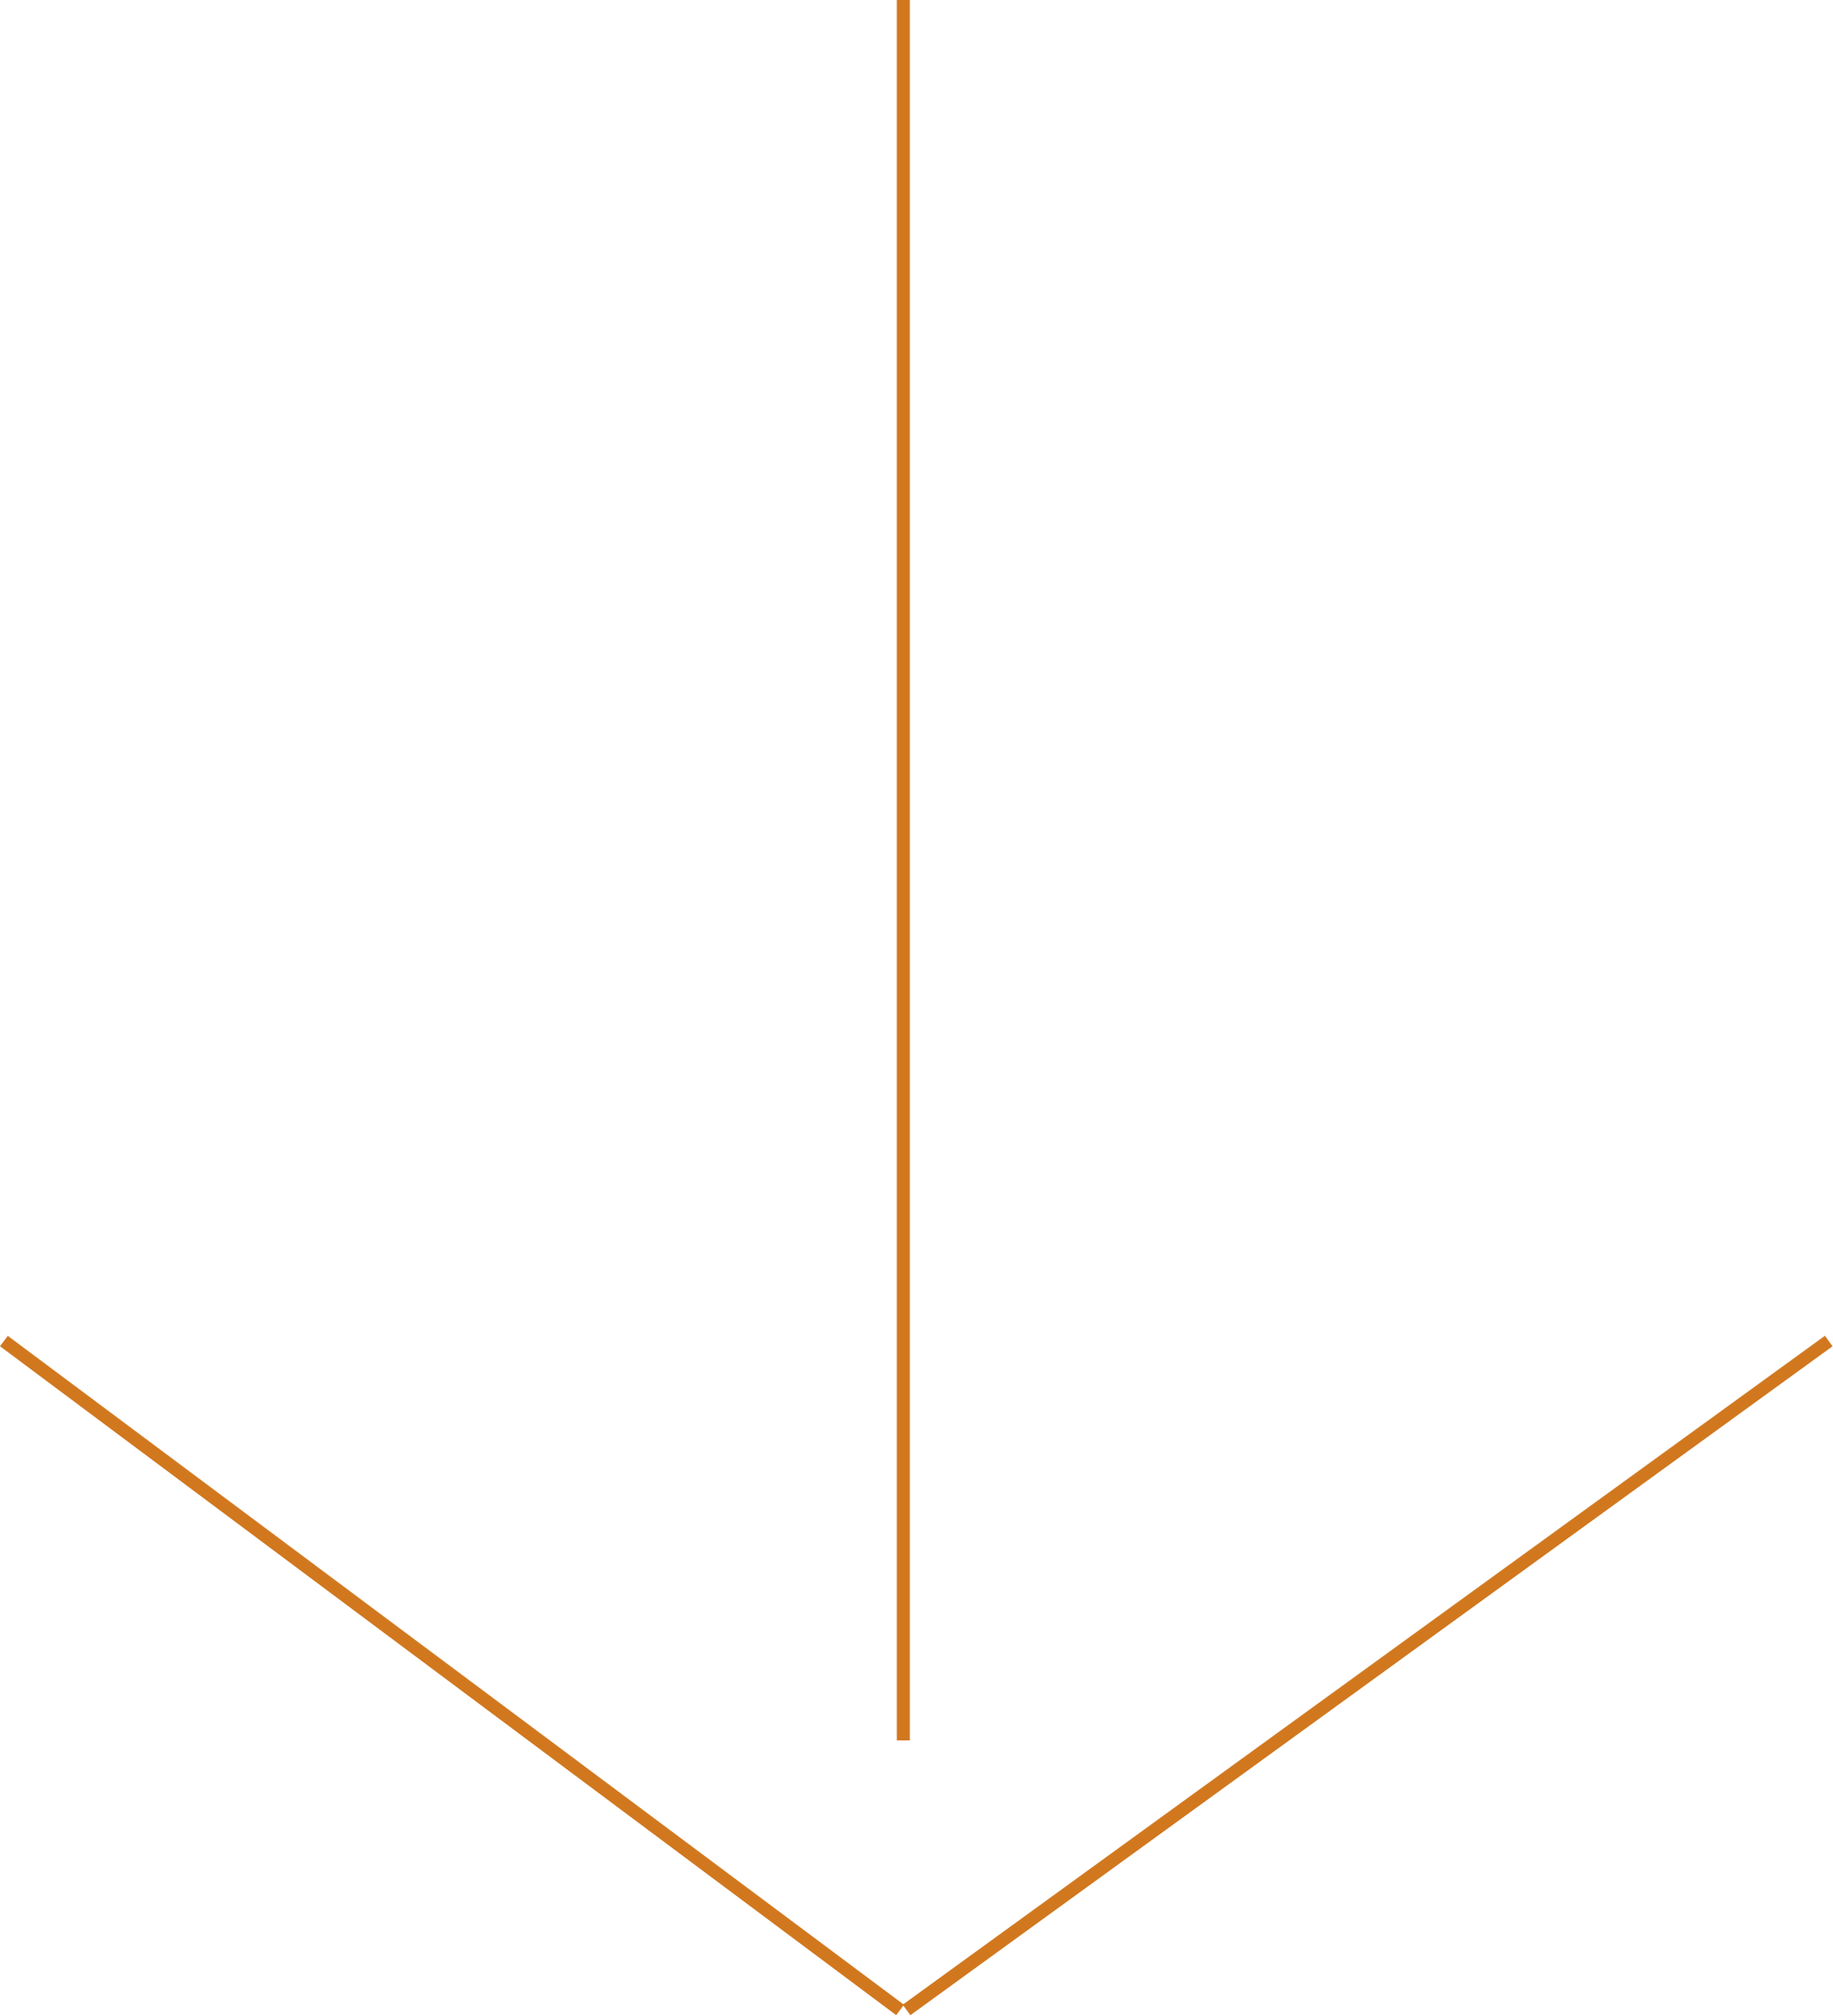
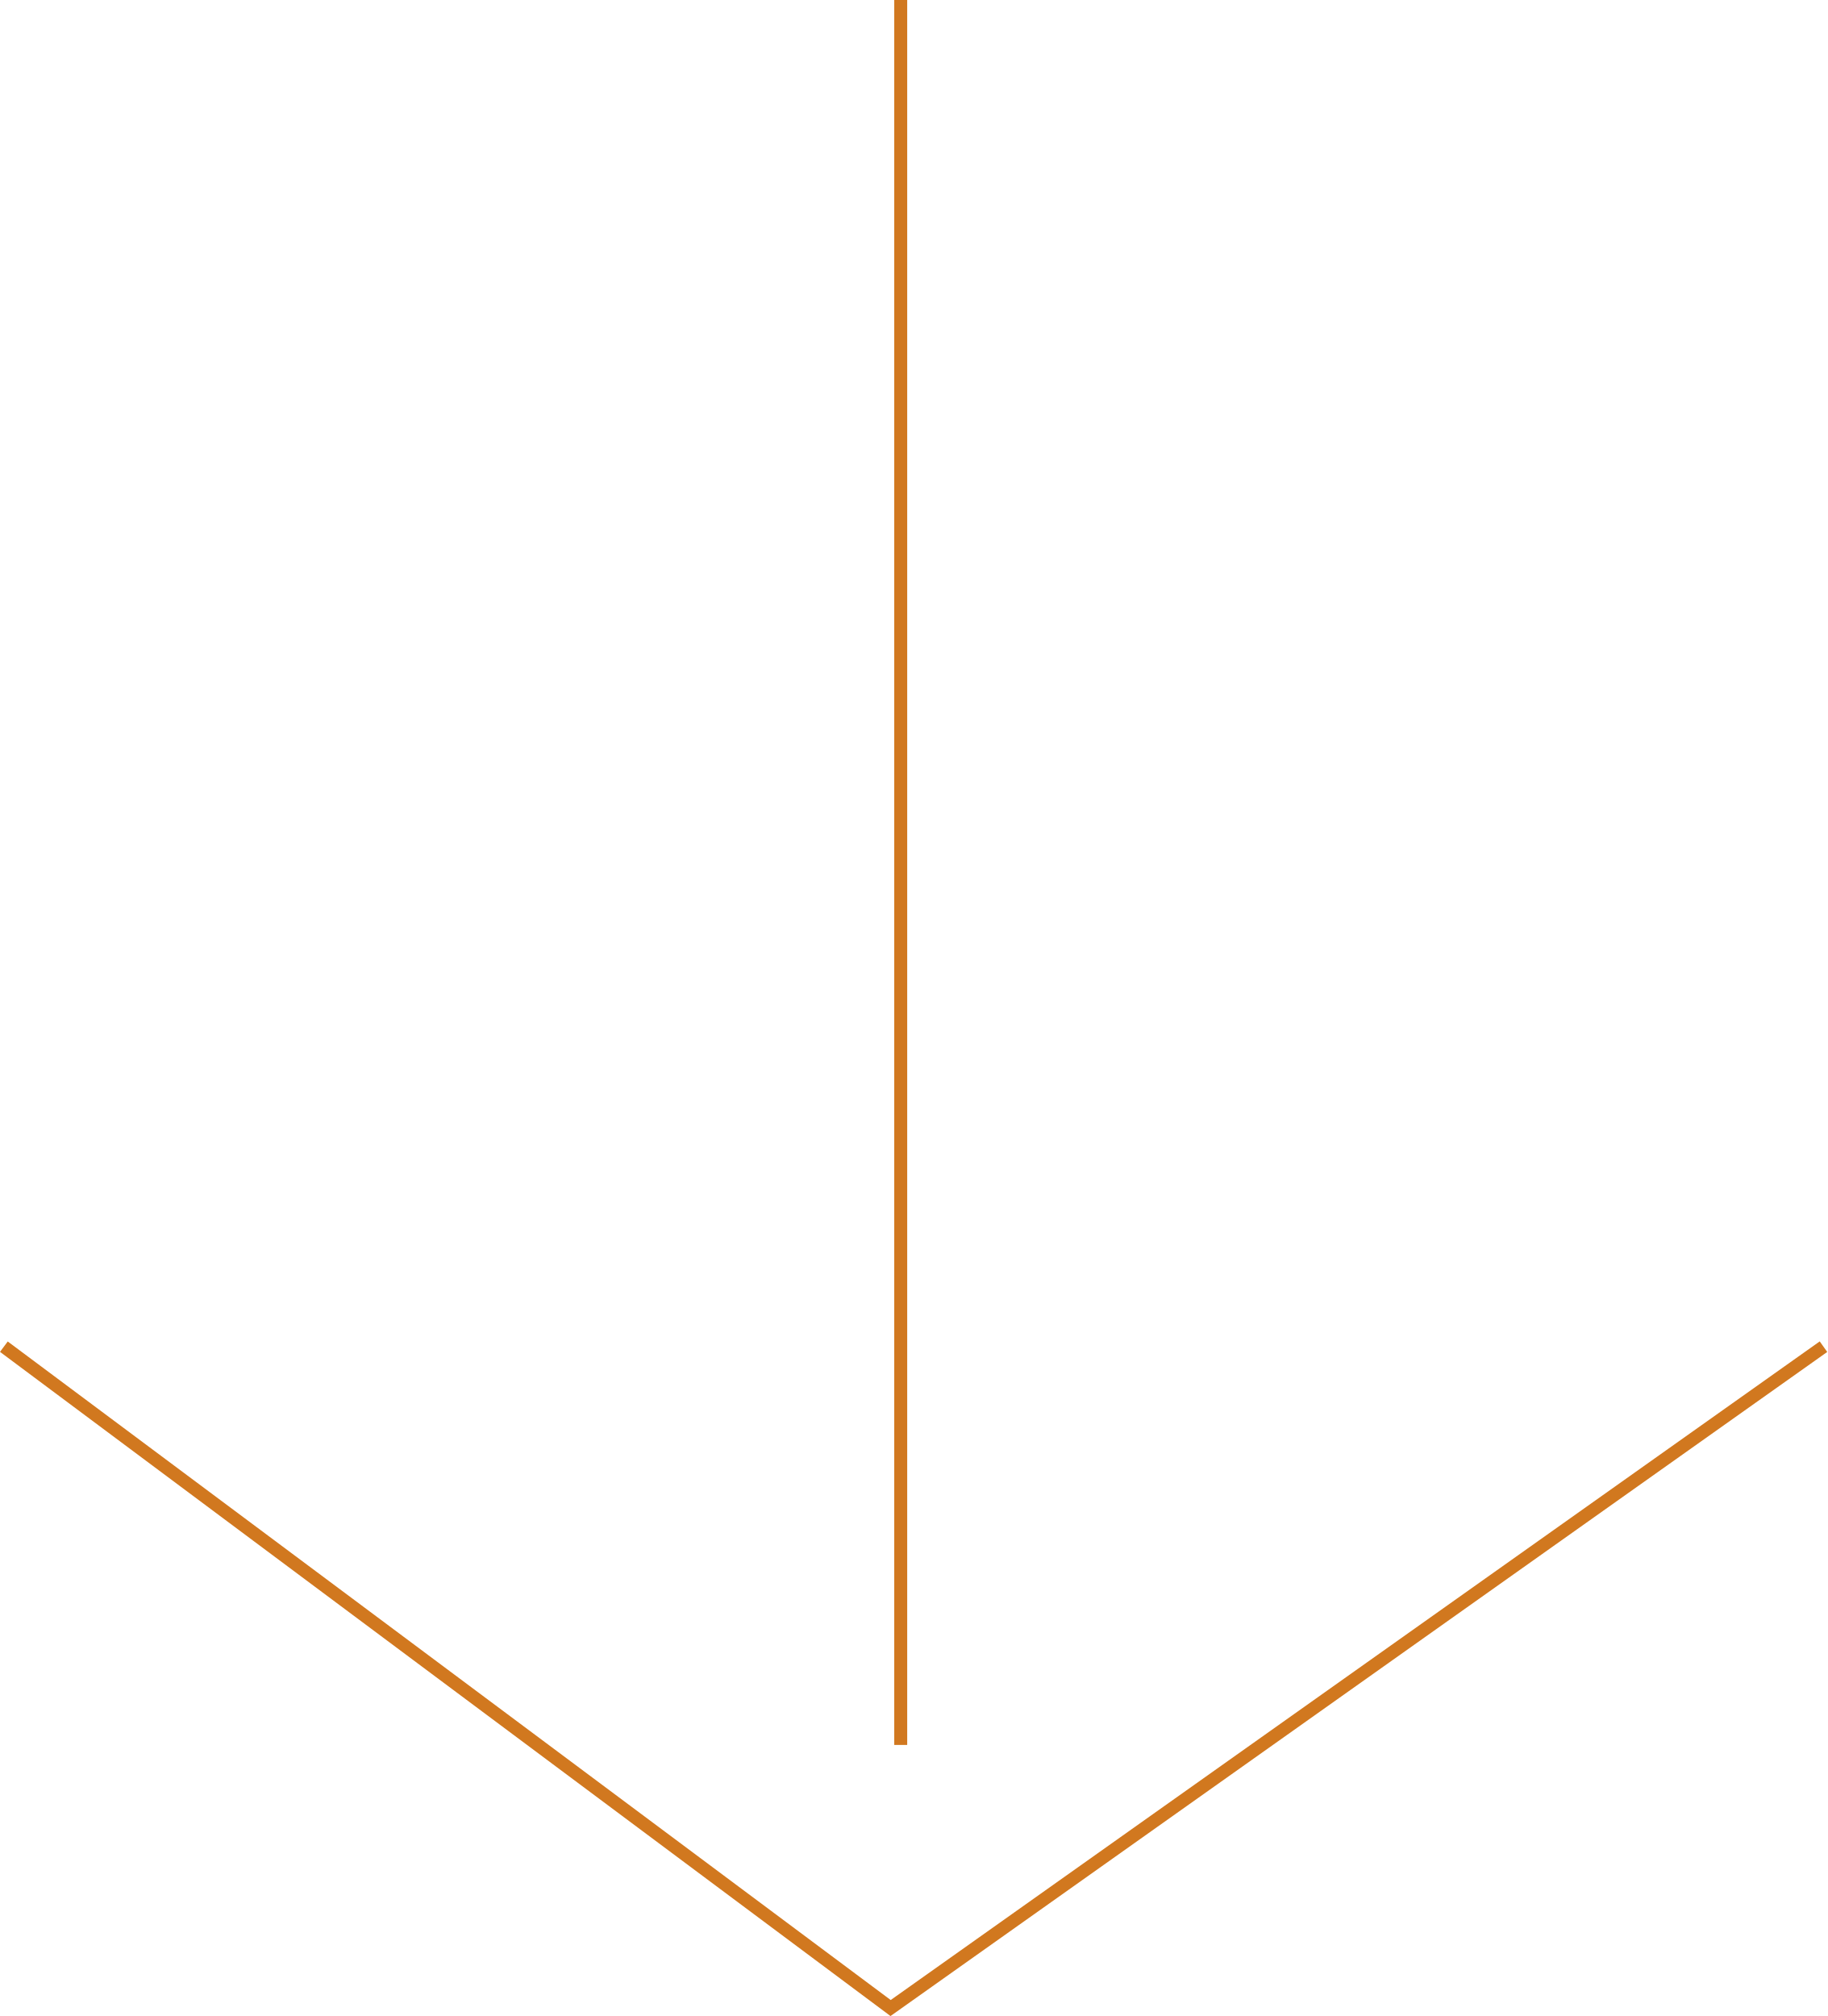
- <svg xmlns="http://www.w3.org/2000/svg" width="282.185" height="310.309" viewBox="0 0 282.185 310.309">
+ <svg xmlns="http://www.w3.org/2000/svg" width="282.176" height="311.31" viewBox="0 0 282.176 311.31">
  <g id="Group_2" data-name="Group 2" transform="translate(-1373.402 -415.5)">
-     <line id="Line_1" data-name="Line 1" y2="268" transform="translate(1512.5 415.5)" fill="none" stroke="#d1781f" stroke-width="2" />
-     <g id="Group_1" data-name="Group 1" transform="translate(186 41)">
-       <line id="Line_2" data-name="Line 2" x1="138" y1="103" transform="translate(1188 581)" fill="none" stroke="#d1781f" stroke-width="2" />
-       <line id="Line_3" data-name="Line 3" x2="103" y2="142" transform="translate(1469 581) rotate(90)" fill="none" stroke="#d1781f" stroke-width="2" />
+     <line id="Line_1" data-name="Line 1" y2="269.453" transform="translate(1512.5 415.5)" fill="none" stroke="#d1781f" stroke-width="2" />
+     <g id="Group_1" data-name="Group 1" transform="translate(1374 623.453)">
+       <line id="Line_2" data-name="Line 2" x1="137.5" y1="102.547" fill="none" stroke="#d1781f" stroke-width="2" />
+       <path id="Path_1" data-name="Path 1" d="M144.5,0-.146,102.541" transform="translate(136.5)" fill="none" stroke="#d1781f" stroke-width="2" />
    </g>
  </g>
</svg>
